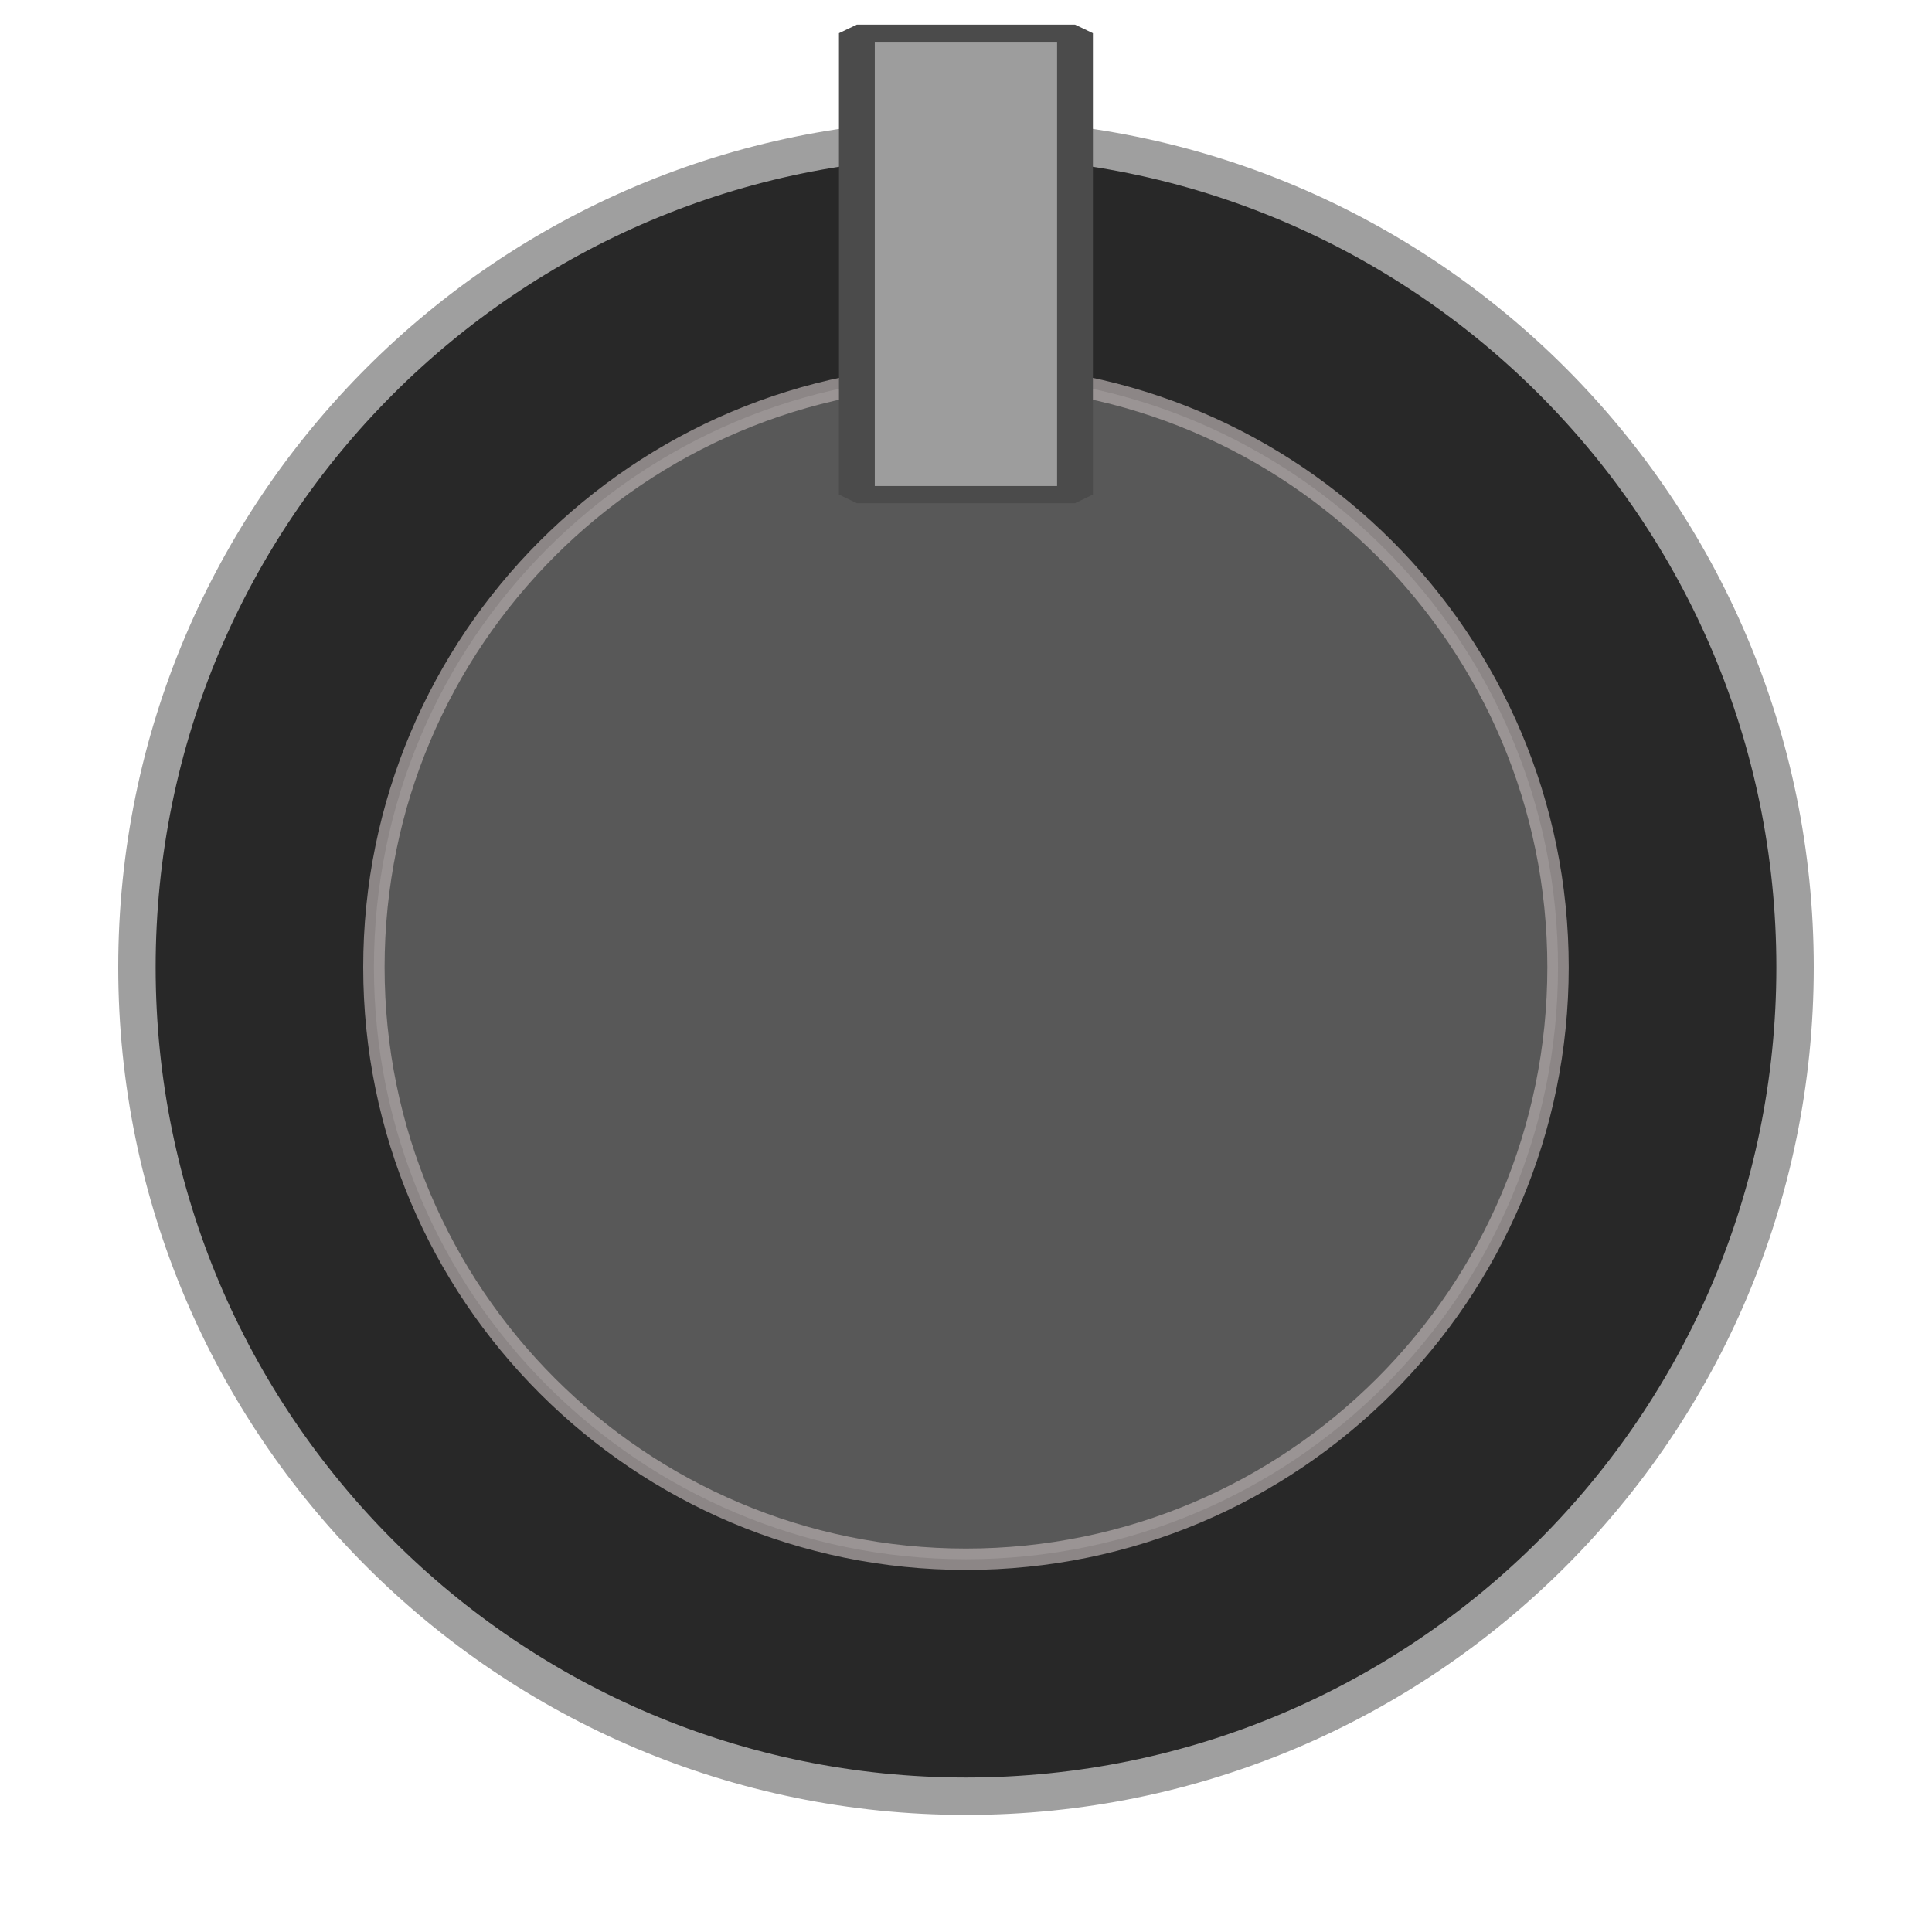
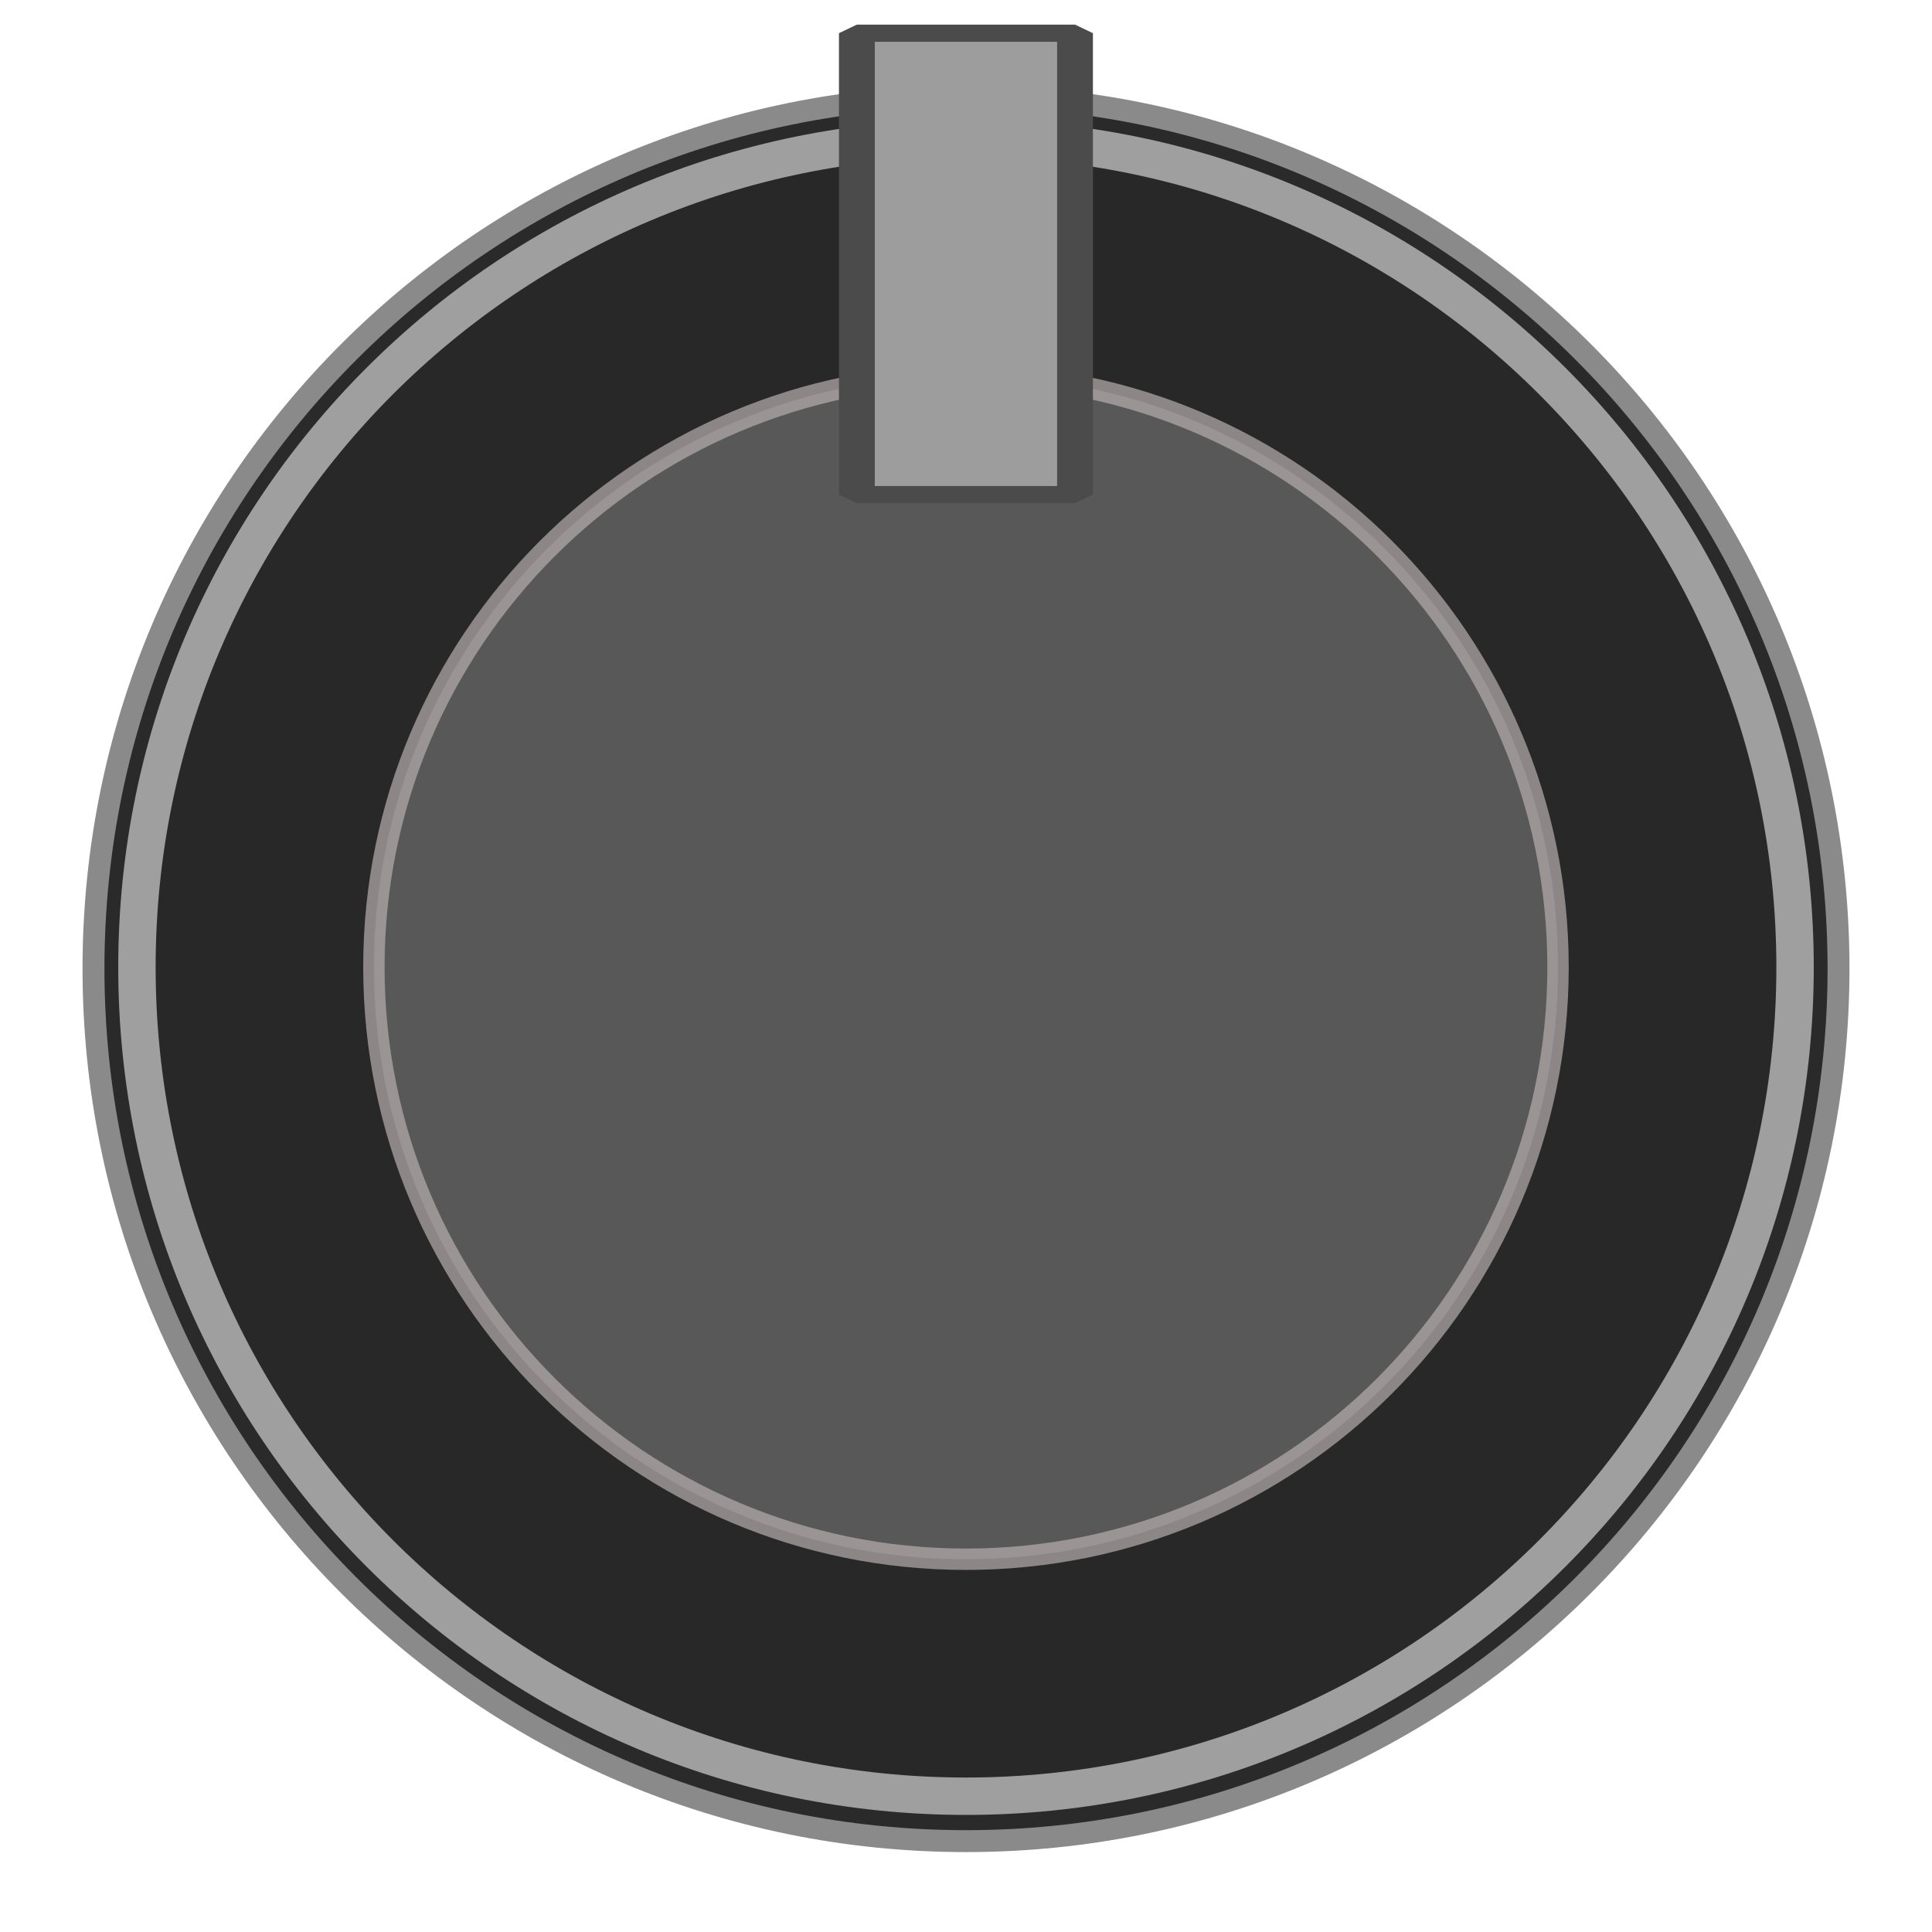
<svg xmlns="http://www.w3.org/2000/svg" width="31px" height="31px" version="1.1" xml:space="preserve" style="fill-rule:evenodd;clip-rule:evenodd;stroke-linejoin:round;stroke-miterlimit:1.414;">
+   <g transform="matrix(1.16667,0,0,1.16667,1.5,1.24892)">
+     <g id="SmallKnob">
+       <g>
+         <g transform="matrix(1.11628,0,0,1.11628,-1.39536,-1.42455)">
+           <circle cx="12" cy="12.251" r="10.75" style="fill:#2a2a2a;stroke:#8a8a8a;stroke-width:0.27px;" />
+         </g>
+         <g transform="matrix(0.590689,0,0,0.590689,4.91173,5.01446)">
+           <circle cx="12" cy="12.251" r="9.029" style="fill:#303030;stroke:#050404;stroke-width:0.2px;stroke-linejoin:miter;stroke-miterlimit:10;" />
+         </g>
+         <g transform="matrix(1.21144,0,0,0.664594,-2.59071,0.985223)">
+           <path d="M13.193,1.059c0,-0.584 -0.26,-1.058 -0.58,-1.058l-1.161,0c-0.32,0 -0.58,0.474 -0.58,1.058l0,5.946c0,0.584 0.26,1.058 0.58,1.058l1.161,0c0.32,0 0.58,-0.474 0.58,-1.058l0,-5.946Z" style="fill:#d1d1d1;" />
+         </g>
+       </g>
+     </g>
+   </g>
  <g id="BigKnob" transform="matrix(0.517335,0,0,0.517306,1.01459,1.03487)">
    <circle cx="28" cy="28" r="25.714" style="fill:#282828;stroke:#9f9f9f;stroke-width:1.16px;" />
    <g transform="matrix(1.02024,0,0,1.02024,-0.566743,-0.566763)">
      <circle cx="27.999" cy="28" r="17.999" style="fill:#585858;stroke:#b4acac;stroke-opacity:0.71;stroke-width:0.65px;stroke-linejoin:miter;stroke-miterlimit:1.414;" />
    </g>
    <g transform="matrix(2.4154,0,0,1.15664,-39.9532,-3.1862)">
      <rect x="26.732" y="1.915" width="2.801" height="12.374" style="fill:#9d9d9d;stroke:#4b4b4b;stroke-width:0.46px;stroke-linecap:round;stroke-linejoin:miter;stroke-miterlimit:1.414;" />
    </g>
  </g>
</svg>
